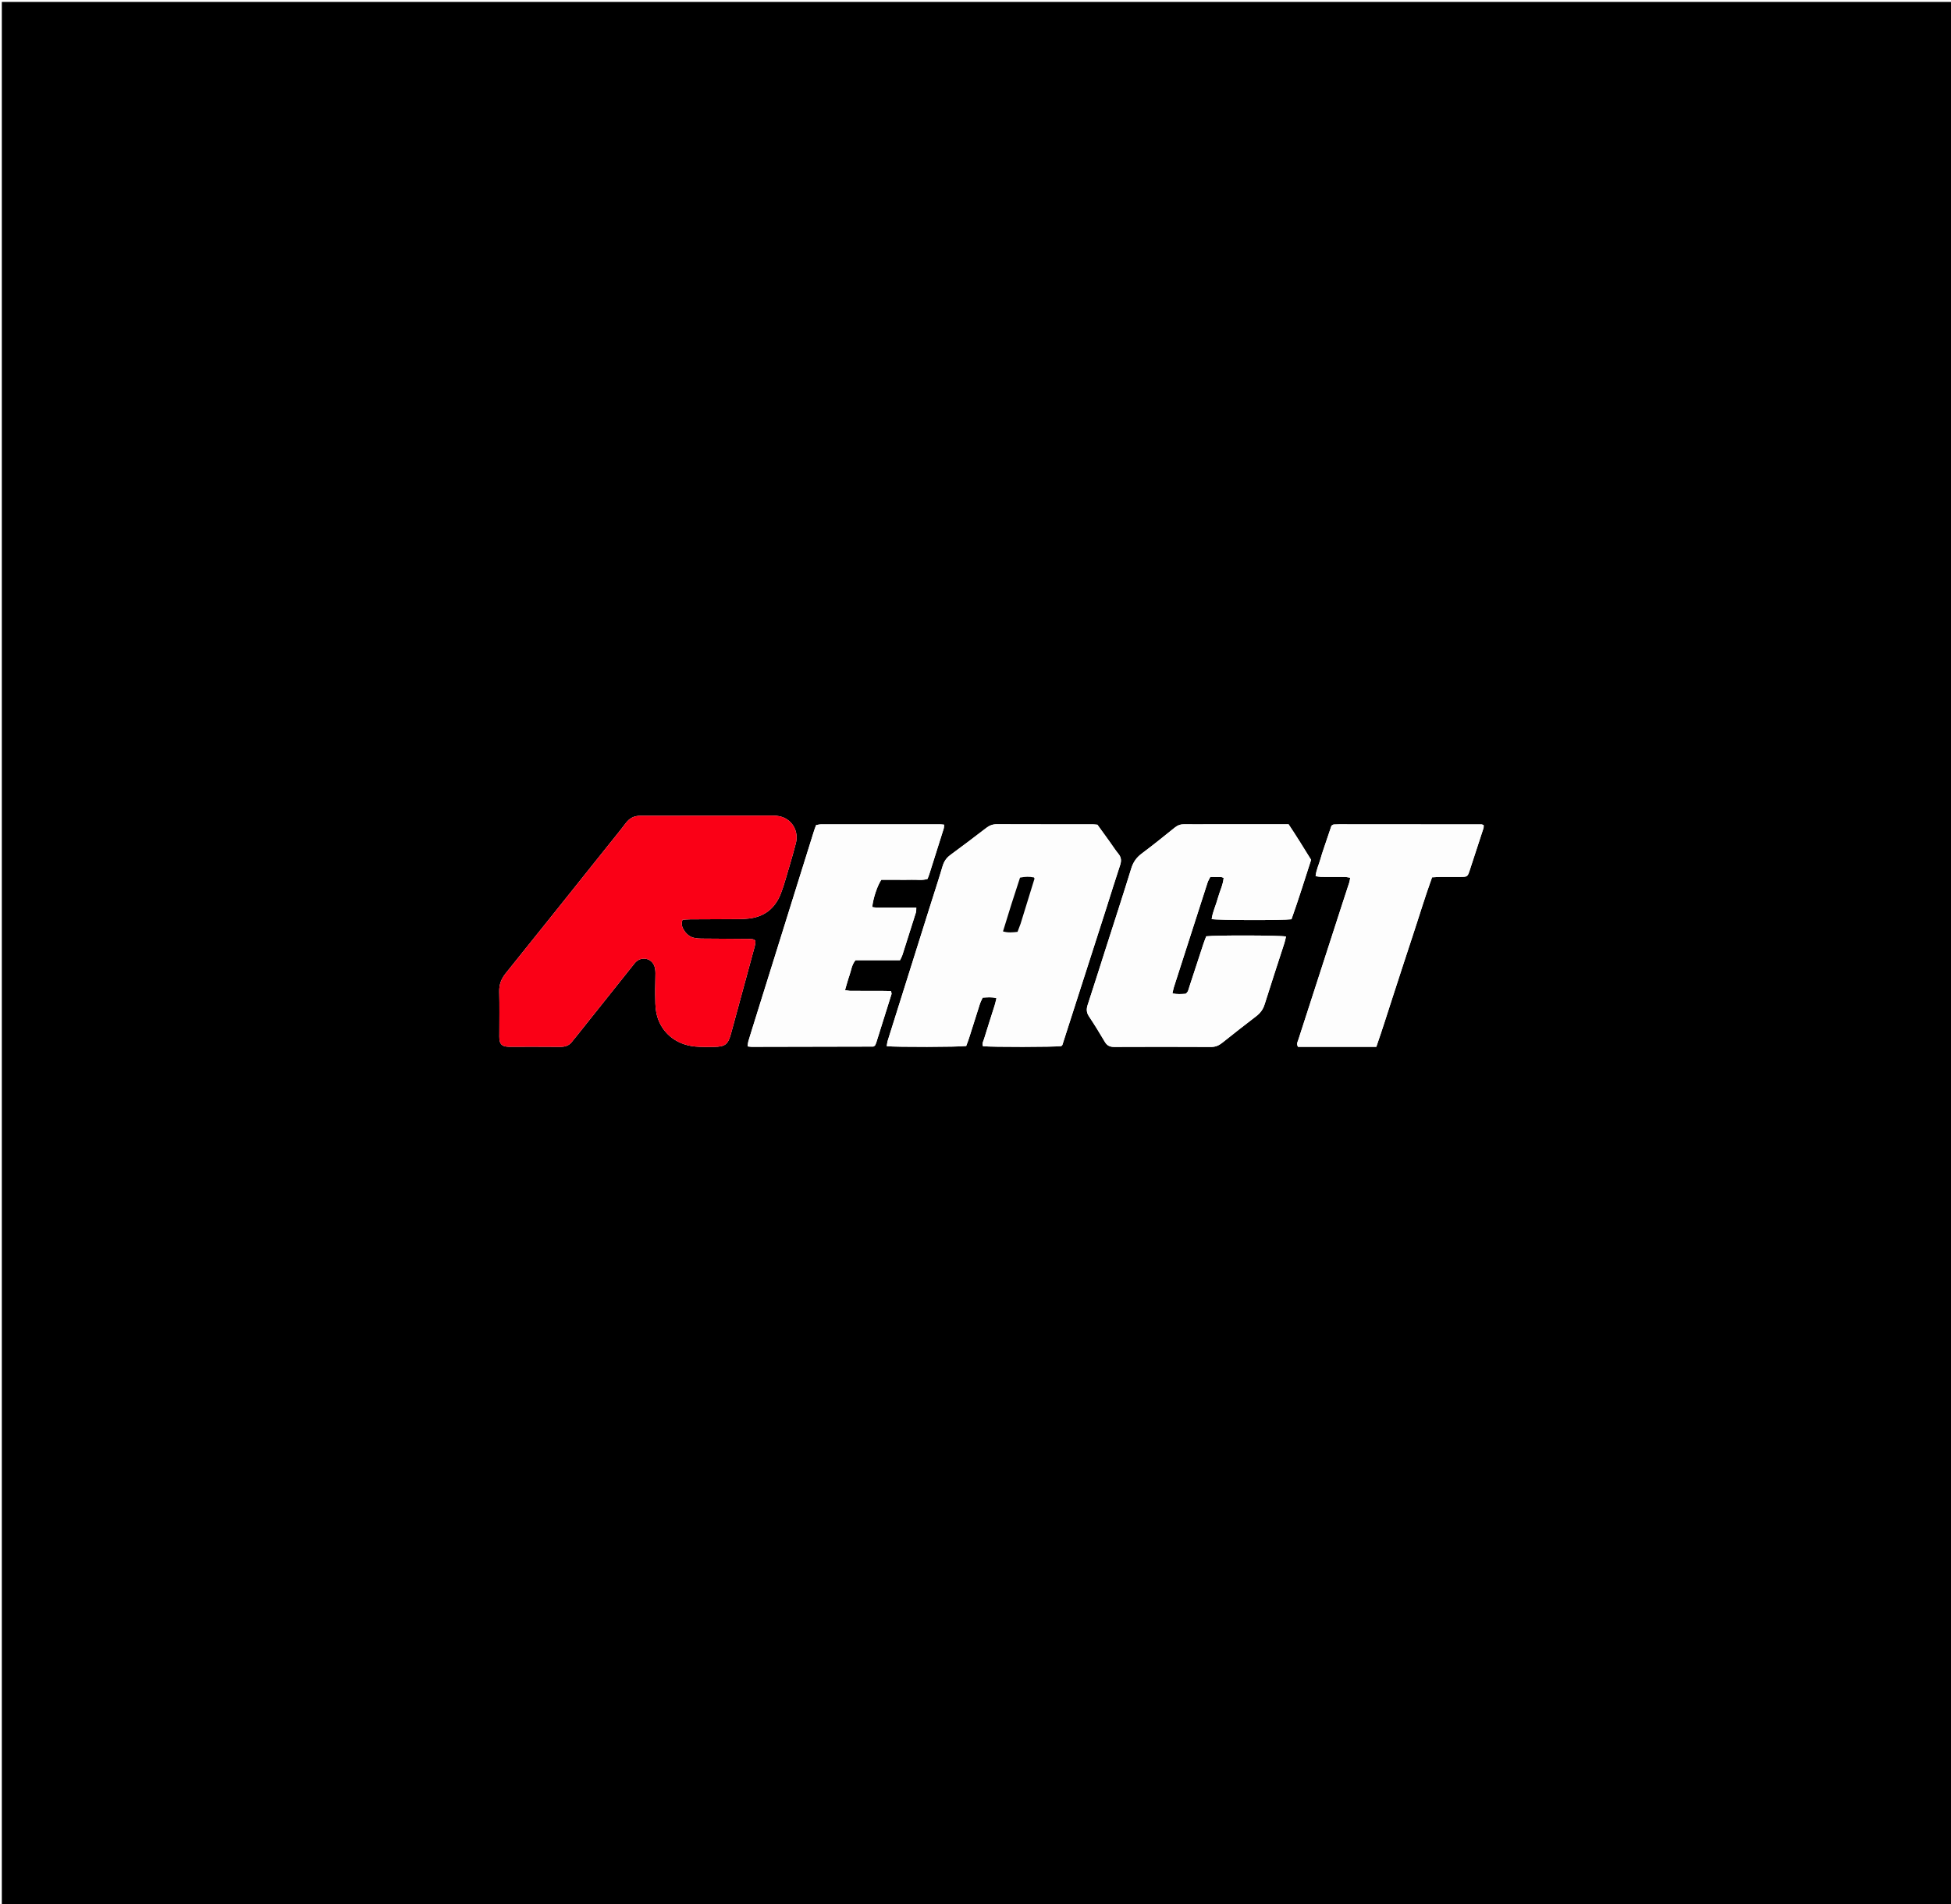
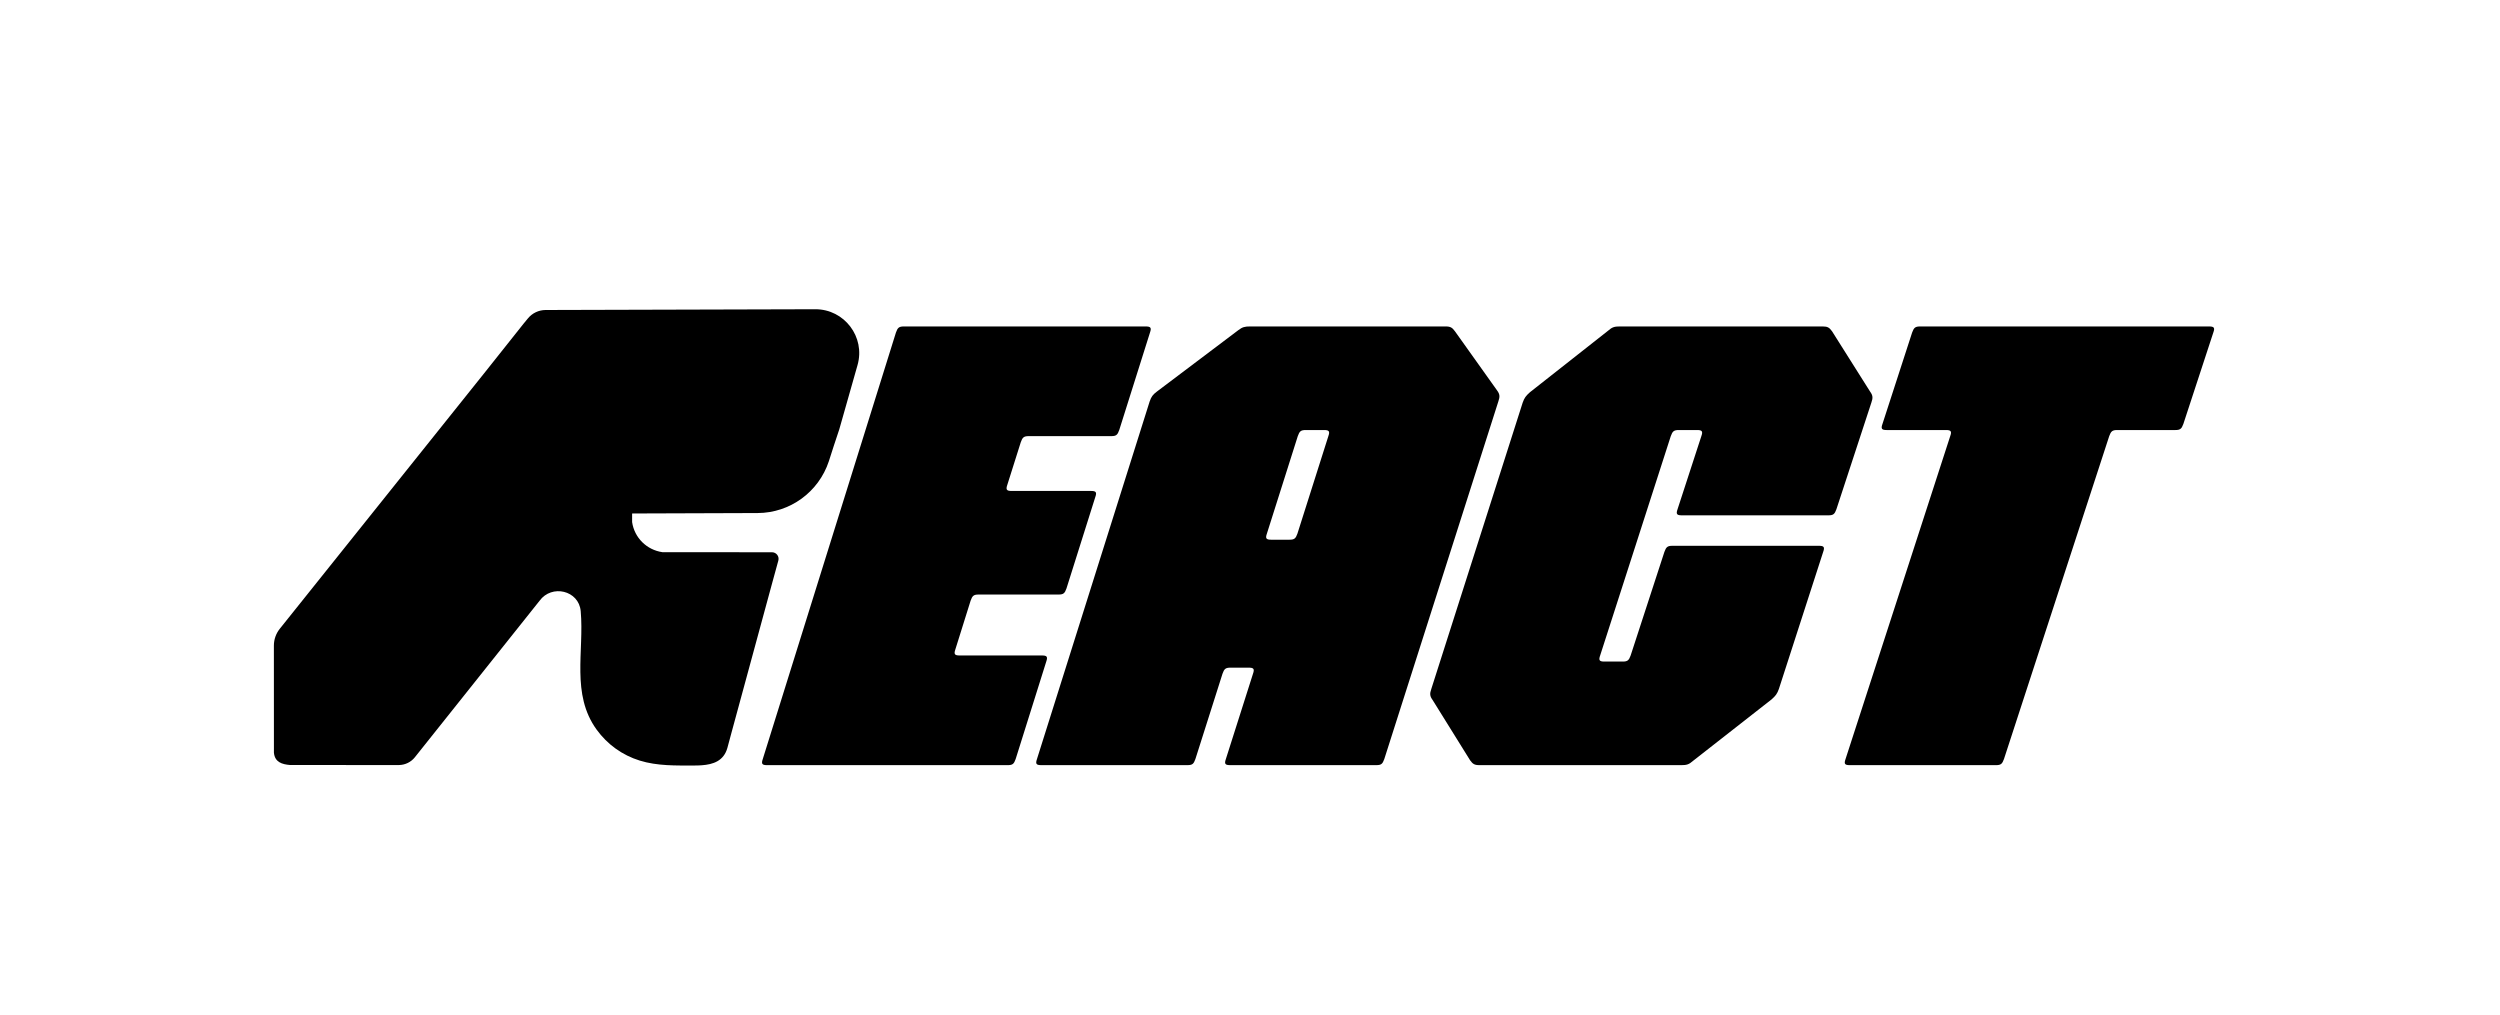
- <svg xmlns="http://www.w3.org/2000/svg" version="1.1" id="Layer_1" x="0px" y="0px" width="100%" viewBox="0 0 4428 4320" enable-background="new 0 0 4428 4320" xml:space="preserve">
-   <path fill="#000000" opacity="1" stroke="none" d=" M2472,4324   C1648.094,4324 826.187,4324 4.141,4324   C4.141,2884.258 4.141,1444.516 4.141,4.387   C1479.574,4.387 2955.148,4.387 4431.361,4.387   C4431.361,1444 4431.361,2884 4431.361,4324   C3779.18,4324 3126.59,4324 2472,4324  M1307.269,2353.457   C1350.035,2299.799 1392.793,2246.134 1435.585,2192.496   C1438.487,2188.859 1441.228,2184.921 1444.763,2181.99   C1458.852,2170.311 1479.604,2176.135 1485.441,2193.509   C1487.099,2198.442 1487.616,2203.958 1487.629,2209.208   C1487.672,2225.194 1486.813,2241.188 1487.069,2257.166   C1487.294,2271.114 1486.953,2285.365 1489.654,2298.926   C1498.201,2341.834 1533.126,2371.673 1578.242,2375.466   C1592.149,2376.635 1606.206,2376.378 1620.188,2376.227   C1646.036,2375.948 1652.429,2370.76 1659.285,2345.557   C1676.406,2282.619 1693.529,2219.682 1710.63,2156.739   C1717.572,2131.189 1717.548,2131.235 1691.278,2131.11   C1657.97,2130.952 1624.661,2130.766 1591.355,2130.418   C1586.068,2130.363 1580.691,2129.861 1575.529,2128.753   C1565.954,2126.699 1558.773,2120.816 1553.338,2112.863   C1548.334,2105.538 1545.226,2097.744 1549.135,2087.666   C1554.922,2087.347 1560.779,2086.782 1566.64,2086.743   C1595.954,2086.55 1625.27,2086.623 1654.583,2086.338   C1669.891,2086.189 1685.325,2086.616 1700.471,2084.826   C1735.326,2080.708 1759.17,2061.418 1771.974,2028.824   C1776.106,2018.308 1779.53,2007.482 1782.72,1996.634   C1790.796,1969.176 1799.122,1941.771 1806.275,1914.068   C1812.946,1888.235 1799.681,1862.976 1775.302,1854.403   C1767.982,1851.828 1759.644,1851.271 1751.772,1851.274   C1652.499,1851.305 1553.225,1851.84 1453.952,1851.593   C1439.003,1851.556 1428.744,1856.971 1420.068,1868.541   C1407.684,1885.057 1394.504,1900.978 1381.608,1917.109   C1303.818,2014.412 1226.158,2111.82 1148.032,2208.853   C1137.855,2221.494 1132.628,2234.379 1133.052,2250.755   C1133.881,2282.714 1133.293,2314.71 1133.305,2346.692   C1133.307,2350.689 1133.117,2354.711 1133.489,2358.678   C1134.5,2369.477 1139.056,2374.245 1149.604,2375.618   C1152.89,2376.046 1156.253,2375.983 1159.58,2375.985   C1196.891,2376.008 1234.206,2375.744 1271.513,2376.15   C1283.127,2376.277 1292.363,2373.08 1299.132,2363.452   C1301.043,2360.733 1303.303,2358.26 1307.269,2353.457  M2488.506,2131.111   C2495.851,2108.327 2503.245,2085.559 2510.53,2062.756   C2521.052,2029.818 2531.226,1996.765 2542.135,1963.957   C2545.384,1954.188 2545.098,1946.211 2538.342,1937.984   C2531.177,1929.257 2525.118,1919.625 2518.514,1910.432   C2509.234,1897.513 2499.896,1884.634 2490.73,1871.94   C2486.425,1871.578 2483.152,1871.066 2479.878,1871.063   C2407.275,1871.016 2334.672,1871.153 2262.07,1870.866   C2252.777,1870.829 2245.54,1873.788 2238.361,1879.302   C2211.43,1899.984 2184.361,1920.496 2156.994,1940.595   C2147.943,1947.242 2142.513,1955.281 2139.308,1966.073   C2130.033,1997.302 2119.818,2028.252 2110.031,2059.33   C2078.27,2160.179 2046.516,2261.031 2014.857,2361.912   C2013.586,2365.962 2013.3,2370.321 2012.54,2374.619   C2033.59,2376.955 2175.805,2376.659 2192.891,2374.173   C2194.861,2368.783 2197.321,2362.714 2199.31,2356.494   C2207.61,2330.526 2215.683,2304.485 2224.056,2278.541   C2225.625,2273.684 2228.193,2269.15 2230.267,2264.539   C2241.155,2263.931 2250.843,2262.632 2261.566,2265.813   C2260.079,2271.745 2259.064,2276.869 2257.508,2281.823   C2249.539,2307.2 2241.265,2332.483 2233.507,2357.923   C2231.884,2363.247 2228.269,2368.672 2230.969,2374.666   C2250.529,2376.891 2392.705,2376.68 2408.7,2374.46   C2409.58,2373.5 2410.911,2372.685 2411.275,2371.558   C2436.815,2292.465 2462.277,2213.346 2488.506,2131.111  M2738.041,1871.017   C2721.383,1871.017 2704.722,1871.226 2688.069,1870.93   C2679.68,1870.781 2672.893,1873.049 2666.176,1878.512   C2641.373,1898.683 2616.344,1918.606 2590.783,1937.801   C2579.04,1946.619 2571.872,1957.133 2567.508,1971.244   C2548.641,2032.248 2528.828,2092.959 2509.371,2153.781   C2495.792,2196.228 2482.406,2238.737 2468.533,2281.088   C2465.391,2290.679 2465.848,2298.547 2471.683,2307.26   C2484.271,2326.055 2496.038,2345.42 2507.571,2364.889   C2512.584,2373.353 2518.986,2376.381 2528.747,2376.34   C2602.037,2376.025 2675.33,2375.99 2748.619,2376.384   C2758.761,2376.439 2766.382,2373.022 2773.952,2366.991   C2799.48,2346.655 2825.127,2326.459 2851.067,2306.653   C2860.438,2299.497 2866.642,2291.139 2870.229,2279.669   C2884.723,2233.33 2900.031,2187.246 2914.938,2141.036   C2916.548,2136.047 2917.502,2130.847 2918.77,2125.708   C2903.724,2122.886 2758.635,2122.49 2737.692,2125.246   C2735.823,2130.155 2733.513,2135.573 2731.681,2141.148   C2720.883,2174.011 2710.297,2206.944 2699.371,2239.764   C2697.536,2245.274 2696.998,2251.703 2690.822,2255.729   C2681.596,2256.405 2671.835,2257.158 2660.973,2254.891   C2662.173,2249.647 2662.859,2245.15 2664.231,2240.873   C2689.627,2161.704 2715.077,2082.552 2740.644,2003.438   C2742.013,1999.204 2744.514,1995.337 2746.821,1990.618   C2755.406,1990.618 2763.345,1990.505 2771.276,1990.703   C2773.089,1990.749 2774.874,1991.867 2777.219,1992.681   C2775.716,2009.013 2768.099,2023.327 2764.037,2038.612   C2759.797,2054.572 2752.176,2069.585 2750.037,2086.198   C2765.13,2088.913 2911.012,2089.259 2931.153,2086.555   C2947.004,2042.195 2961.147,1996.648 2975.7,1951.647   C2958.633,1923.982 2942.269,1897.452 2924.617,1871.017   C2863.185,1871.017 2802.606,1871.017 2738.041,1871.017  M1707.829,2333.292   C1704.663,2343.452 1701.359,2353.572 1698.409,2363.795   C1697.412,2367.253 1697.313,2370.97 1696.722,2375.141   C1700.699,2375.58 1703.302,2376.121 1705.905,2376.117   C1797.809,2375.967 1889.713,2375.766 1981.616,2375.542   C1982.227,2375.541 1982.87,2375.174 1983.437,2374.867   C1984.019,2374.554 1984.526,2374.104 1985.939,2373.083   C1986.622,2371.551 1987.93,2369.247 1988.711,2366.778   C2000.345,2330.011 2011.942,2293.234 2023.383,2256.407   C2023.88,2254.809 2022.797,2252.72 2022.201,2249.526   C2015.51,2249.41 2008.936,2249.21 2002.361,2249.198   C1978.382,2249.155 1954.402,2249.242 1930.424,2249.1   C1926.788,2249.078 1923.158,2248.099 1917.873,2247.32   C1921.524,2235.088 1924.32,2224.219 1928.037,2213.675   C1931.954,2202.565 1932.891,2190.214 1941.652,2179.534   C1974.954,2179.534 2008.812,2179.534 2042.715,2179.534   C2044.852,2174.961 2046.921,2171.536 2048.111,2167.83   C2058.477,2135.539 2068.739,2103.215 2078.846,2070.843   C2079.748,2067.951 2079.332,2064.648 2079.625,2059.991   C2067.313,2059.991 2056.056,2059.991 2044.8,2059.991   C2034.142,2059.991 2023.481,2060.186 2012.829,2059.937   C2001.782,2059.679 1990.598,2061.085 1979.649,2058.874   C1981.411,2039.729 1991.127,2010.251 2000.241,1996.983   C2011.235,1996.983 2023.16,1996.983 2035.085,1996.983   C2046.409,1996.983 2057.743,1997.29 2069.053,1996.899   C2080.878,1996.49 2092.903,1998.834 2105.105,1995.039   C2106.539,1991.247 2108.101,1987.629 2109.289,1983.892   C2120.167,1949.672 2131.019,1915.444 2141.737,1881.174   C2142.611,1878.381 2142.434,1875.26 2142.79,1871.862   C2138.721,1871.495 2136.107,1871.054 2133.494,1871.053   C2043.573,1871.017 1953.652,1871.002 1863.731,1871.095   C1859.909,1871.099 1856.089,1872.164 1852.366,1872.72   C1850.673,1877.225 1849.097,1880.882 1847.911,1884.661   C1834.574,1927.17 1821.3,1969.699 1808.003,2012.222   C1774.859,2118.209 1741.711,2224.197 1707.829,2333.292  M3161.737,2260.543   C3176.37,2215.659 3190.802,2170.708 3205.695,2125.91   C3220.536,2081.265 3234.014,2036.149 3250.241,1991.381   C3257.264,1991.041 3263.16,1990.552 3269.059,1990.51   C3285.046,1990.393 3301.036,1990.628 3317.02,1990.414   C3329.87,1990.243 3331.063,1989.362 3335.286,1976.626   C3345.96,1944.436 3356.469,1912.191 3366.906,1879.924   C3367.641,1877.651 3367.249,1875.015 3367.364,1872.866   C3365.105,1872.058 3363.906,1871.254 3362.705,1871.252   C3254.793,1871.132 3146.881,1871.069 3038.969,1871.027   C3034.979,1871.025 3030.987,1871.232 3026.999,1871.422   C3026.379,1871.451 3025.765,1871.885 3025.174,1872.182   C3024.588,1872.477 3024.034,1872.836 3021.95,1874.051   C3018.137,1885.304 3013.838,1897.807 3009.667,1910.353   C3005.26,1923.604 3000.51,1936.767 2996.775,1950.209   C2993.304,1962.7 2987.225,1974.576 2985.927,1988.771   C2990.922,1989.443 2994.716,1990.363 2998.518,1990.397   C3016.502,1990.556 3034.489,1990.38 3052.473,1990.55   C3056.187,1990.585 3059.892,1991.58 3064.486,1992.265   C3063.641,1996.607 3063.335,1999.883 3062.353,2002.942   C3056.867,2020.035 3051.161,2037.058 3045.633,2054.138   C3012.666,2156.001 2979.725,2257.874 2946.785,2359.745   C2945.211,2364.615 2941.932,2369.329 2946.027,2376.185   C3004.353,2376.146 3063.464,2376.259 3123.695,2376.096   C3136.963,2338.158 3148.67,2300.793 3161.737,2260.543  z" />
-   <path fill="#FA0016" opacity="1" stroke="none" d=" M1306.336,2354.566   C1303.303,2358.26 1301.043,2360.733 1299.132,2363.452   C1292.363,2373.08 1283.127,2376.277 1271.513,2376.15   C1234.206,2375.744 1196.891,2376.008 1159.58,2375.985   C1156.253,2375.983 1152.89,2376.046 1149.604,2375.618   C1139.056,2374.245 1134.5,2369.477 1133.489,2358.678   C1133.117,2354.711 1133.307,2350.689 1133.305,2346.692   C1133.293,2314.71 1133.881,2282.714 1133.052,2250.755   C1132.628,2234.379 1137.855,2221.494 1148.032,2208.853   C1226.158,2111.82 1303.818,2014.412 1381.608,1917.109   C1394.504,1900.978 1407.684,1885.057 1420.068,1868.541   C1428.744,1856.971 1439.003,1851.556 1453.952,1851.593   C1553.225,1851.84 1652.499,1851.305 1751.772,1851.274   C1759.644,1851.271 1767.982,1851.828 1775.302,1854.403   C1799.681,1862.976 1812.946,1888.235 1806.275,1914.068   C1799.122,1941.771 1790.796,1969.176 1782.72,1996.634   C1779.53,2007.482 1776.106,2018.308 1771.974,2028.824   C1759.17,2061.418 1735.326,2080.708 1700.471,2084.826   C1685.325,2086.616 1669.891,2086.189 1654.583,2086.338   C1625.27,2086.623 1595.954,2086.55 1566.64,2086.743   C1560.779,2086.782 1554.922,2087.347 1549.135,2087.666   C1545.226,2097.744 1548.334,2105.538 1553.338,2112.863   C1558.773,2120.816 1565.954,2126.699 1575.529,2128.753   C1580.691,2129.861 1586.068,2130.363 1591.355,2130.418   C1624.661,2130.766 1657.97,2130.952 1691.278,2131.11   C1717.548,2131.235 1717.572,2131.189 1710.63,2156.739   C1693.529,2219.682 1676.406,2282.619 1659.285,2345.557   C1652.429,2370.76 1646.036,2375.948 1620.188,2376.227   C1606.206,2376.378 1592.149,2376.635 1578.242,2375.466   C1533.126,2371.673 1498.201,2341.834 1489.654,2298.926   C1486.953,2285.365 1487.294,2271.114 1487.069,2257.166   C1486.813,2241.188 1487.672,2225.194 1487.629,2209.208   C1487.616,2203.958 1487.099,2198.442 1485.441,2193.509   C1479.604,2176.135 1458.852,2170.311 1444.763,2181.99   C1441.228,2184.921 1438.487,2188.859 1435.585,2192.496   C1392.793,2246.134 1350.035,2299.799 1306.336,2354.566  z" />
-   <path fill="#FDFDFD" opacity="1" stroke="none" d=" M2488.126,2132.67   C2462.277,2213.346 2436.815,2292.465 2411.275,2371.558   C2410.911,2372.685 2409.58,2373.5 2408.699,2374.459   C2392.705,2376.68 2250.529,2376.891 2230.969,2374.666   C2228.269,2368.672 2231.884,2363.247 2233.507,2357.923   C2241.265,2332.483 2249.539,2307.2 2257.508,2281.823   C2259.064,2276.869 2260.079,2271.745 2261.566,2265.813   C2250.843,2262.632 2241.155,2263.931 2230.267,2264.539   C2228.193,2269.15 2225.625,2273.684 2224.056,2278.541   C2215.683,2304.485 2207.61,2330.526 2199.31,2356.494   C2197.321,2362.714 2194.861,2368.783 2192.891,2374.173   C2175.805,2376.659 2033.59,2376.955 2012.54,2374.619   C2013.3,2370.321 2013.586,2365.962 2014.857,2361.912   C2046.516,2261.031 2078.27,2160.179 2110.031,2059.33   C2119.818,2028.252 2130.033,1997.302 2139.308,1966.073   C2142.513,1955.281 2147.943,1947.242 2156.994,1940.595   C2184.361,1920.496 2211.43,1899.984 2238.361,1879.302   C2245.54,1873.788 2252.777,1870.829 2262.07,1870.866   C2334.672,1871.153 2407.275,1871.016 2479.878,1871.063   C2483.152,1871.066 2486.425,1871.578 2490.73,1871.94   C2499.896,1884.634 2509.234,1897.513 2518.514,1910.432   C2525.118,1919.625 2531.177,1929.257 2538.342,1937.984   C2545.098,1946.211 2545.384,1954.188 2542.135,1963.957   C2531.226,1996.765 2521.052,2029.818 2510.53,2062.756   C2503.245,2085.559 2495.851,2108.327 2488.126,2132.67  M2316.684,2095.313   C2327.101,2061.708 2337.524,2028.105 2347.882,1994.482   C2348.026,1994.014 2347.361,1993.297 2346.581,1991.666   C2336.831,1989.692 2326.588,1989.694 2315.055,1992.125   C2301.715,2032.495 2288.869,2072.861 2276.403,2114.119   C2287.847,2117.396 2298.169,2116.382 2309.381,2115.138   C2311.629,2109.37 2313.76,2103.901 2316.684,2095.313  z" />
-   <path fill="#FDFDFD" opacity="1" stroke="none" d=" M2740.034,1871.017   C2802.606,1871.017 2863.185,1871.017 2924.617,1871.017   C2942.269,1897.452 2958.633,1923.982 2975.7,1951.647   C2961.147,1996.648 2947.004,2042.195 2931.153,2086.555   C2911.012,2089.259 2765.13,2088.913 2750.037,2086.198   C2752.176,2069.585 2759.797,2054.572 2764.037,2038.612   C2768.099,2023.327 2775.716,2009.013 2777.219,1992.681   C2774.874,1991.867 2773.089,1990.749 2771.276,1990.703   C2763.345,1990.505 2755.406,1990.618 2746.821,1990.618   C2744.514,1995.337 2742.013,1999.204 2740.644,2003.438   C2715.077,2082.552 2689.627,2161.704 2664.231,2240.873   C2662.859,2245.15 2662.173,2249.647 2660.973,2254.891   C2671.835,2257.158 2681.596,2256.405 2690.822,2255.729   C2696.998,2251.703 2697.536,2245.274 2699.371,2239.764   C2710.297,2206.944 2720.883,2174.011 2731.681,2141.148   C2733.513,2135.573 2735.823,2130.155 2737.692,2125.246   C2758.635,2122.49 2903.724,2122.886 2918.77,2125.708   C2917.502,2130.847 2916.548,2136.047 2914.938,2141.036   C2900.031,2187.246 2884.723,2233.33 2870.229,2279.669   C2866.642,2291.139 2860.438,2299.497 2851.067,2306.653   C2825.127,2326.459 2799.48,2346.655 2773.952,2366.991   C2766.382,2373.022 2758.761,2376.439 2748.619,2376.384   C2675.33,2375.99 2602.037,2376.025 2528.747,2376.34   C2518.986,2376.381 2512.584,2373.353 2507.571,2364.889   C2496.038,2345.42 2484.271,2326.055 2471.683,2307.26   C2465.848,2298.547 2465.391,2290.679 2468.533,2281.088   C2482.406,2238.737 2495.792,2196.228 2509.371,2153.781   C2528.828,2092.959 2548.641,2032.248 2567.508,1971.244   C2571.872,1957.133 2579.04,1946.619 2590.783,1937.801   C2616.344,1918.606 2641.373,1898.683 2666.176,1878.512   C2672.893,1873.049 2679.68,1870.781 2688.069,1870.93   C2704.722,1871.226 2721.383,1871.017 2740.034,1871.017  z" />
-   <path fill="#FDFDFD" opacity="1" stroke="none" d=" M1708.197,2331.738   C1741.711,2224.197 1774.859,2118.209 1808.003,2012.222   C1821.3,1969.699 1834.574,1927.17 1847.911,1884.661   C1849.097,1880.882 1850.673,1877.225 1852.366,1872.72   C1856.089,1872.164 1859.909,1871.099 1863.731,1871.095   C1953.652,1871.002 2043.573,1871.017 2133.494,1871.053   C2136.107,1871.054 2138.721,1871.495 2142.79,1871.862   C2142.434,1875.26 2142.611,1878.381 2141.737,1881.174   C2131.019,1915.444 2120.167,1949.672 2109.289,1983.892   C2108.101,1987.629 2106.539,1991.247 2105.105,1995.039   C2092.903,1998.834 2080.878,1996.49 2069.053,1996.899   C2057.743,1997.29 2046.409,1996.983 2035.085,1996.983   C2023.16,1996.983 2011.235,1996.983 2000.241,1996.983   C1991.127,2010.251 1981.411,2039.729 1979.649,2058.874   C1990.598,2061.085 2001.782,2059.679 2012.829,2059.937   C2023.481,2060.186 2034.142,2059.991 2044.8,2059.991   C2056.056,2059.991 2067.313,2059.991 2079.625,2059.991   C2079.332,2064.648 2079.748,2067.951 2078.846,2070.843   C2068.739,2103.215 2058.477,2135.539 2048.111,2167.83   C2046.921,2171.536 2044.852,2174.961 2042.715,2179.534   C2008.812,2179.534 1974.954,2179.534 1941.652,2179.534   C1932.891,2190.214 1931.954,2202.565 1928.037,2213.675   C1924.32,2224.219 1921.524,2235.088 1917.873,2247.32   C1923.158,2248.099 1926.788,2249.078 1930.424,2249.1   C1954.402,2249.242 1978.382,2249.155 2002.361,2249.198   C2008.936,2249.21 2015.51,2249.41 2022.201,2249.526   C2022.797,2252.72 2023.88,2254.809 2023.383,2256.407   C2011.942,2293.234 2000.345,2330.011 1988.711,2366.778   C1987.93,2369.247 1986.622,2371.551 1985.939,2373.083   C1984.526,2374.104 1984.019,2374.554 1983.437,2374.867   C1982.87,2375.174 1982.227,2375.541 1981.616,2375.542   C1889.713,2375.766 1797.809,2375.967 1705.905,2376.117   C1703.302,2376.121 1700.699,2375.58 1696.722,2375.141   C1697.313,2370.97 1697.412,2367.253 1698.409,2363.795   C1701.359,2353.572 1704.663,2343.452 1708.197,2331.738  z" />
-   <path fill="#FDFDFD" opacity="1" stroke="none" d=" M3161.218,2262.04   C3148.67,2300.793 3136.963,2338.158 3123.695,2376.096   C3063.464,2376.259 3004.353,2376.146 2946.027,2376.185   C2941.932,2369.329 2945.211,2364.615 2946.785,2359.745   C2979.725,2257.874 3012.666,2156.001 3045.633,2054.138   C3051.161,2037.058 3056.867,2020.035 3062.353,2002.942   C3063.335,1999.883 3063.641,1996.607 3064.486,1992.265   C3059.892,1991.58 3056.187,1990.585 3052.473,1990.55   C3034.489,1990.38 3016.502,1990.556 2998.518,1990.397   C2994.716,1990.363 2990.922,1989.443 2985.927,1988.771   C2987.225,1974.576 2993.304,1962.7 2996.775,1950.209   C3000.51,1936.767 3005.26,1923.604 3009.667,1910.353   C3013.838,1897.807 3018.137,1885.304 3021.95,1874.051   C3024.034,1872.836 3024.588,1872.477 3025.174,1872.182   C3025.765,1871.885 3026.379,1871.451 3026.999,1871.422   C3030.987,1871.232 3034.979,1871.025 3038.969,1871.027   C3146.881,1871.069 3254.793,1871.132 3362.705,1871.252   C3363.906,1871.254 3365.105,1872.058 3367.364,1872.866   C3367.249,1875.015 3367.641,1877.651 3366.906,1879.924   C3356.469,1912.191 3345.96,1944.436 3335.286,1976.626   C3331.063,1989.362 3329.87,1990.243 3317.02,1990.414   C3301.036,1990.628 3285.046,1990.393 3269.059,1990.51   C3263.16,1990.552 3257.264,1991.041 3250.241,1991.381   C3234.014,2036.149 3220.536,2081.265 3205.695,2125.91   C3190.802,2170.708 3176.37,2215.659 3161.218,2262.04  z" />
-   <path fill="#000000" opacity="1" stroke="none" d=" M2316.288,2096.872   C2313.76,2103.901 2311.629,2109.37 2309.381,2115.138   C2298.169,2116.382 2287.847,2117.396 2276.403,2114.119   C2288.869,2072.861 2301.715,2032.495 2315.055,1992.125   C2326.588,1989.694 2336.831,1989.692 2346.581,1991.666   C2347.361,1993.297 2348.026,1994.014 2347.882,1994.482   C2337.524,2028.105 2327.101,2061.708 2316.288,2096.872  z" />
+ <svg xmlns="http://www.w3.org/2000/svg" width="718.304" height="291.388" viewBox="0 0 718.304 291.388">
+   <path fill-rule="nonzero" fill="black" d="M 219.164 218.09 L 257.422 95.547 C 257.914 94.148 258.301 93.797 259.707 93.797 L 329.188 93.797 C 330.594 93.797 330.91 94.148 330.418 95.547 L 321.582 123.559 C 321.09 124.961 320.703 125.309 319.297 125.309 L 295.578 125.309 C 294.172 125.309 293.785 125.66 293.293 127.059 L 289.422 139.312 C 288.934 140.715 289.246 141.062 290.652 141.062 L 313.48 141.062 C 314.883 141.062 315.199 141.414 314.703 142.812 L 306.422 169.074 C 305.93 170.473 305.543 170.824 304.141 170.824 L 281.164 170.824 C 279.762 170.824 279.375 171.176 278.883 172.574 L 274.496 186.582 C 274.008 187.98 274.324 188.332 275.723 188.332 L 299.387 188.332 C 300.789 188.332 301.102 188.68 300.613 190.082 L 291.82 218.09 C 291.328 219.492 290.945 219.844 289.543 219.844 L 220.395 219.844 C 218.992 219.844 218.676 219.492 219.164 218.09 " />
+   <path fill-rule="nonzero" fill="black" d="M 365.227 155.07 L 370.492 155.07 C 371.898 155.07 372.285 154.719 372.781 153.316 L 381.668 125.309 C 382.164 123.906 381.848 123.559 380.441 123.559 L 375.172 123.559 C 373.766 123.559 373.375 123.906 372.883 125.309 L 364.008 153.316 C 363.508 154.719 363.824 155.07 365.227 155.07 M 297.945 218.09 L 330.328 115.328 C 330.824 113.93 331.23 113.402 332.375 112.527 L 355.816 94.848 C 356.961 93.973 357.684 93.797 359.09 93.797 L 415.379 93.797 C 416.785 93.797 417.277 94.148 418.047 95.199 L 430.145 112.18 C 430.91 113.23 431.012 113.93 430.512 115.328 L 397.738 218.09 C 397.242 219.492 396.855 219.84 395.453 219.84 L 353.441 219.84 C 352.039 219.84 351.723 219.492 352.219 218.09 L 360.012 193.582 C 360.508 192.184 360.191 191.832 358.789 191.832 L 353.535 191.832 C 352.129 191.832 351.742 192.184 351.25 193.582 L 343.465 218.09 C 342.973 219.492 342.586 219.84 341.184 219.84 L 299.168 219.84 C 297.77 219.84 297.453 219.492 297.945 218.09 " />
+   <path fill-rule="nonzero" fill="black" d="M 422.387 218.441 L 411.609 201.109 C 410.844 200.059 410.742 199.359 411.242 197.961 L 437.5 115.68 C 438.004 114.277 438.41 113.754 439.578 112.703 L 462.035 95.023 C 463.203 93.973 463.926 93.797 465.332 93.797 L 523.734 93.797 C 525.141 93.797 525.629 94.145 526.395 95.195 L 537.328 112.527 C 538.09 113.578 538.191 114.277 537.684 115.68 L 527.641 146.316 C 527.137 147.715 526.746 148.066 525.344 148.066 L 483.215 148.066 C 481.809 148.066 481.496 147.715 481.996 146.316 L 488.836 125.309 C 489.34 123.91 489.027 123.559 487.617 123.559 L 482.348 123.559 C 480.941 123.559 480.555 123.91 480.051 125.309 L 459.758 188.332 C 459.254 189.73 459.57 190.082 460.969 190.082 L 466.23 190.082 C 467.629 190.082 468.02 189.73 468.52 188.332 L 478.219 158.57 C 478.719 157.172 479.109 156.82 480.512 156.82 L 522.629 156.82 C 524.031 156.82 524.344 157.172 523.84 158.57 L 511.109 197.961 C 510.605 199.359 510.199 199.887 509.031 200.938 L 486.441 218.617 C 485.277 219.668 484.559 219.84 483.156 219.84 L 425.039 219.84 C 423.637 219.84 423.148 219.492 422.387 218.441 " />
+   <path fill-rule="nonzero" fill="black" d="M 635.934 95.547 L 627.328 121.809 C 626.816 123.207 626.422 123.559 625.02 123.559 L 608.328 123.559 C 606.922 123.559 606.531 123.91 606.023 125.309 L 575.785 218.09 C 575.277 219.492 574.891 219.844 573.488 219.844 L 531.473 219.844 C 530.07 219.844 529.762 219.492 530.266 218.09 L 560.34 125.309 C 560.848 123.91 560.535 123.559 559.129 123.559 L 542.086 123.559 C 540.68 123.559 540.367 123.207 540.875 121.809 L 549.395 95.547 C 549.902 94.148 550.293 93.797 551.699 93.797 L 634.723 93.797 C 636.133 93.797 636.445 94.148 635.934 95.547 " />
+   <path fill-rule="nonzero" fill="black" d="M 246.391 104.883 C 248.68 96.832 242.617 88.828 234.246 88.852 L 156.758 89.07 C 154.797 89.078 152.941 89.957 151.695 91.469 L 150.457 92.969 L 139.176 107.164 L 80.383 180.668 C 79.289 182.039 78.691 183.738 78.691 185.496 L 78.703 216.258 C 78.957 218.965 80.977 219.617 83.395 219.809 L 114.688 219.812 C 116.449 219.773 118.102 218.953 119.199 217.578 L 155.035 172.605 C 158.527 167.812 166.312 169.621 166.848 175.586 C 167.887 187.176 164.027 199.441 171.434 209.652 C 174.5 213.879 178.805 216.98 183.797 218.527 C 188.855 220.098 194.215 219.953 199.453 219.949 C 200.176 219.949 200.91 219.934 201.625 219.879 C 204.91 219.641 207.938 218.645 208.992 214.895 C 209.387 213.492 209.746 212.078 210.129 210.672 C 211.332 206.25 212.535 201.824 213.738 197.402 C 216.461 187.391 219.184 177.383 221.902 167.375 L 223.633 161.066 C 223.965 159.863 223.059 158.676 221.812 158.676 L 190.328 158.652 C 190.324 158.652 190.316 158.652 190.312 158.652 C 185.812 157.992 182.293 154.527 181.621 150.016 C 181.621 150.012 181.621 150.008 181.621 150 L 181.621 147.617 C 181.621 147.57 181.66 147.535 181.703 147.535 L 217.676 147.41 C 226.984 147.375 235.207 141.387 238.137 132.551 C 239.09 129.664 240.027 126.555 241.145 123.352 Z M 246.391 104.883 " />
</svg>
